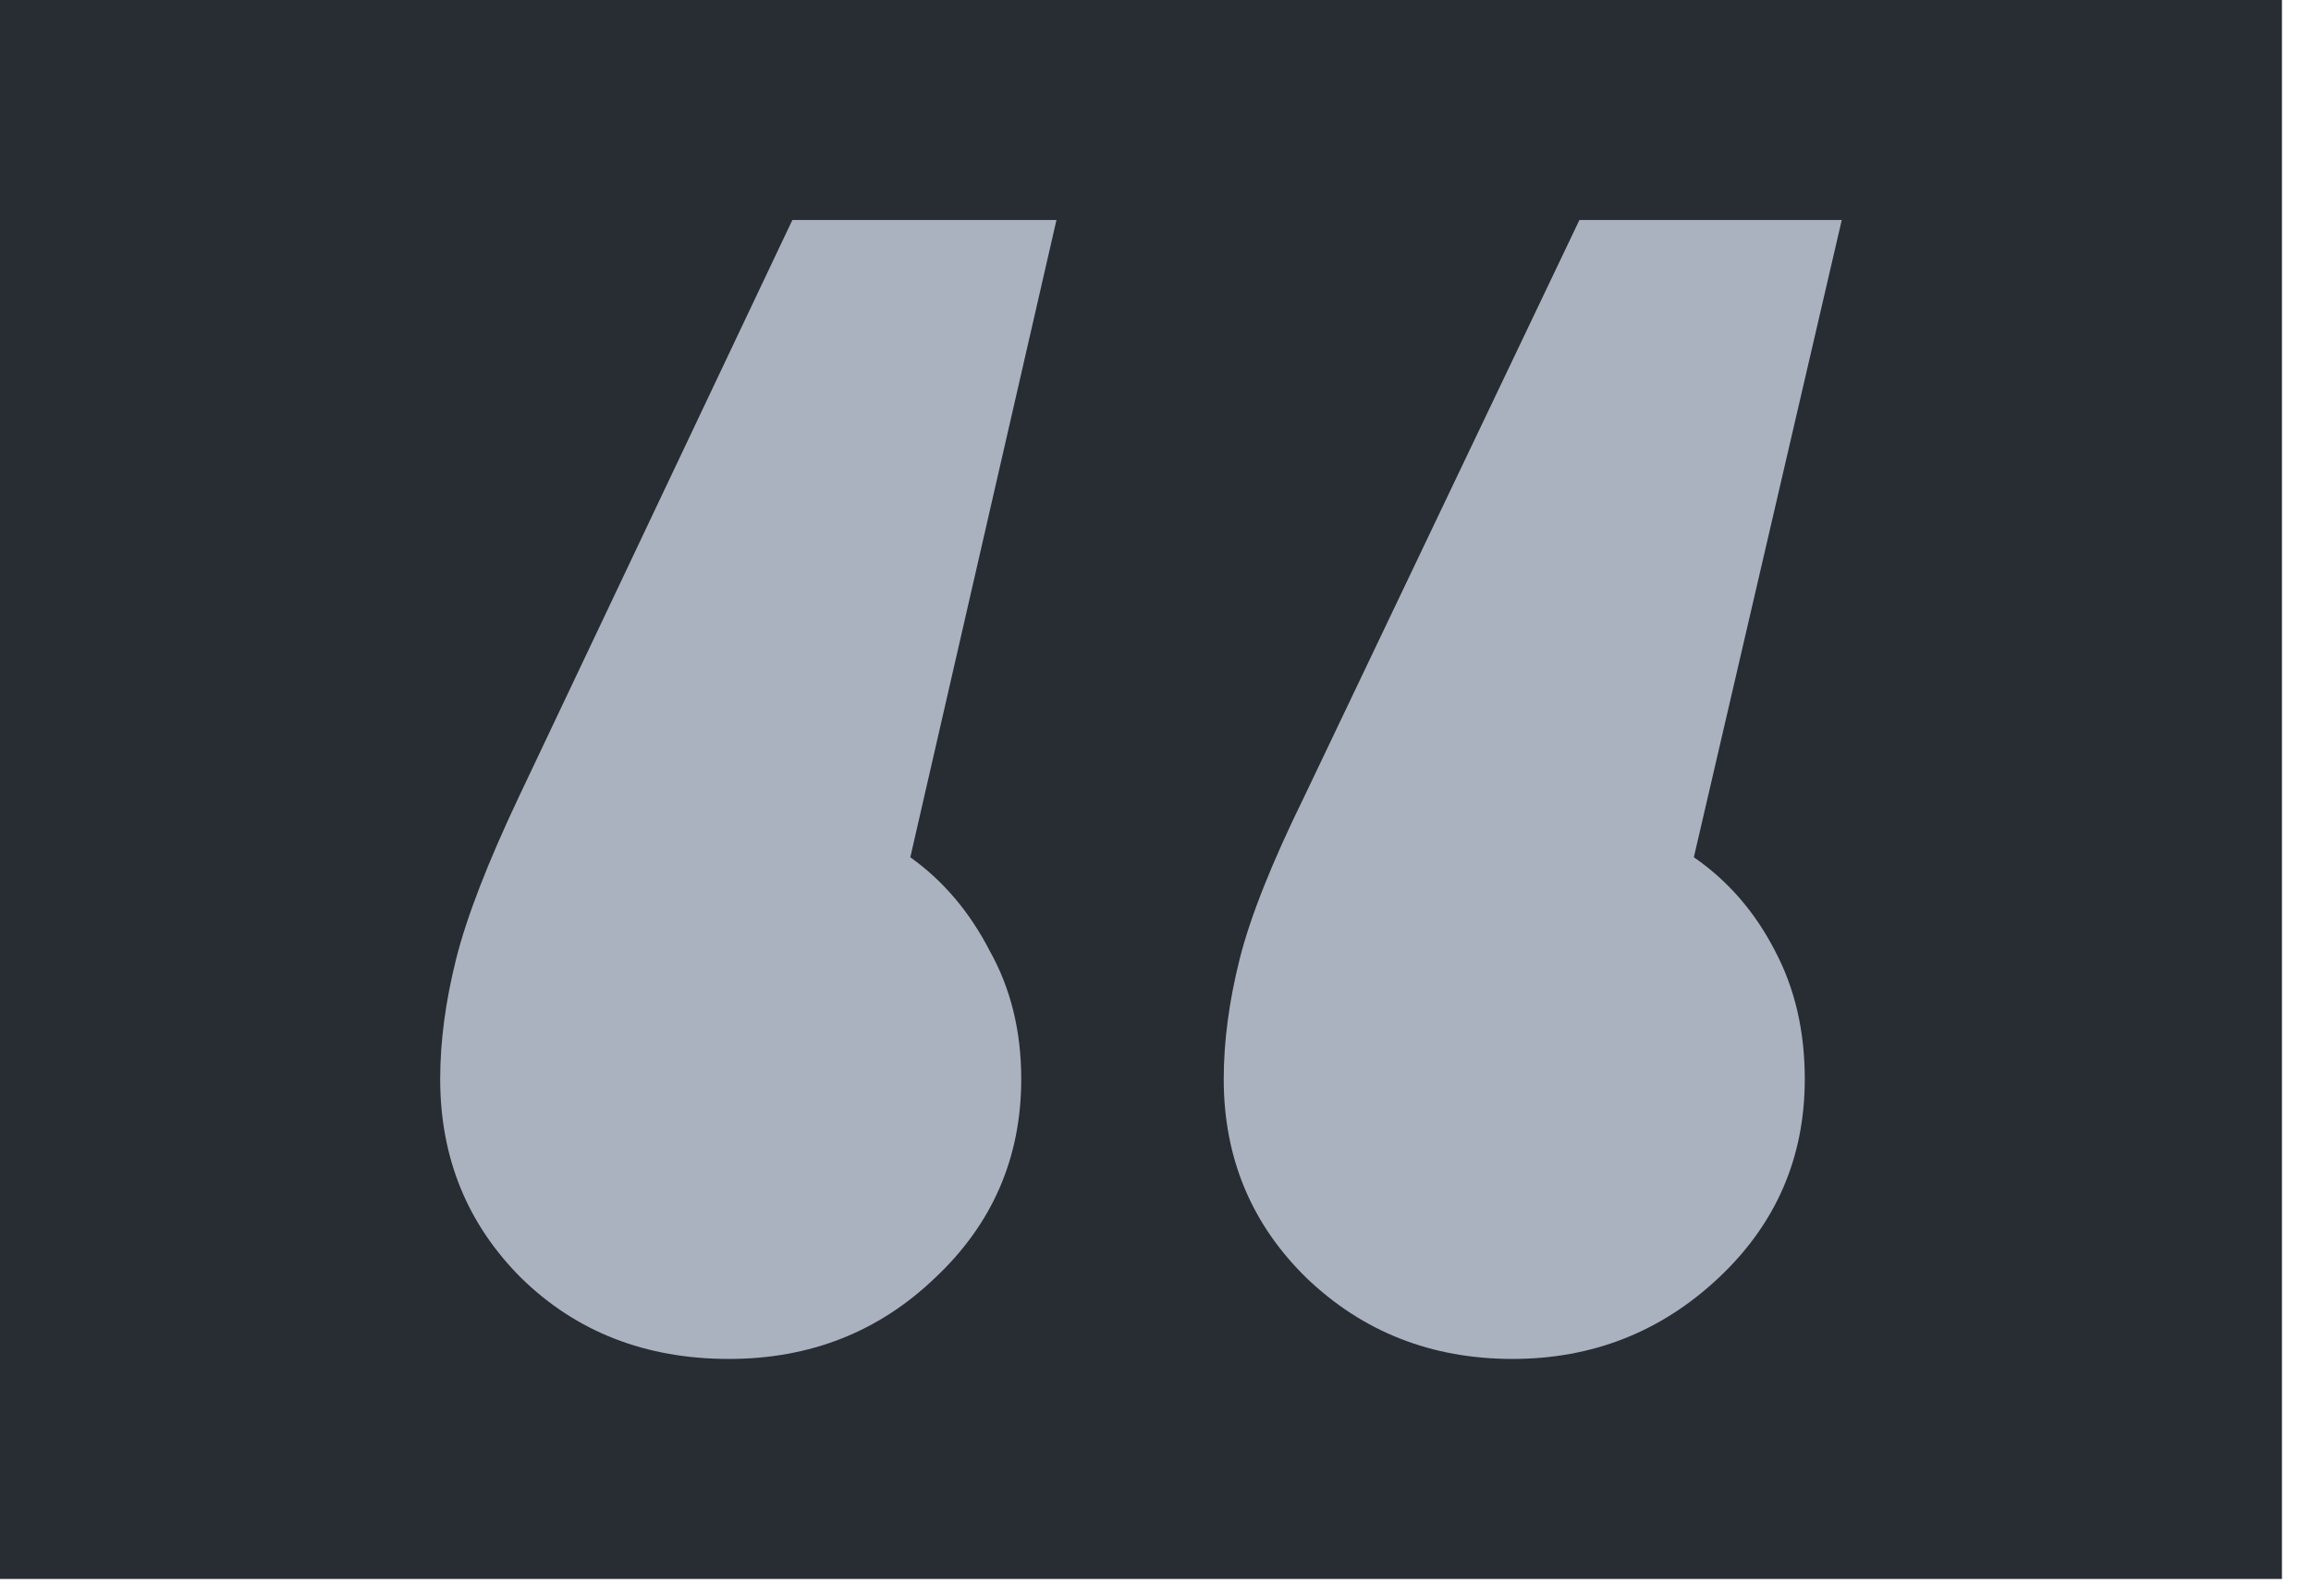
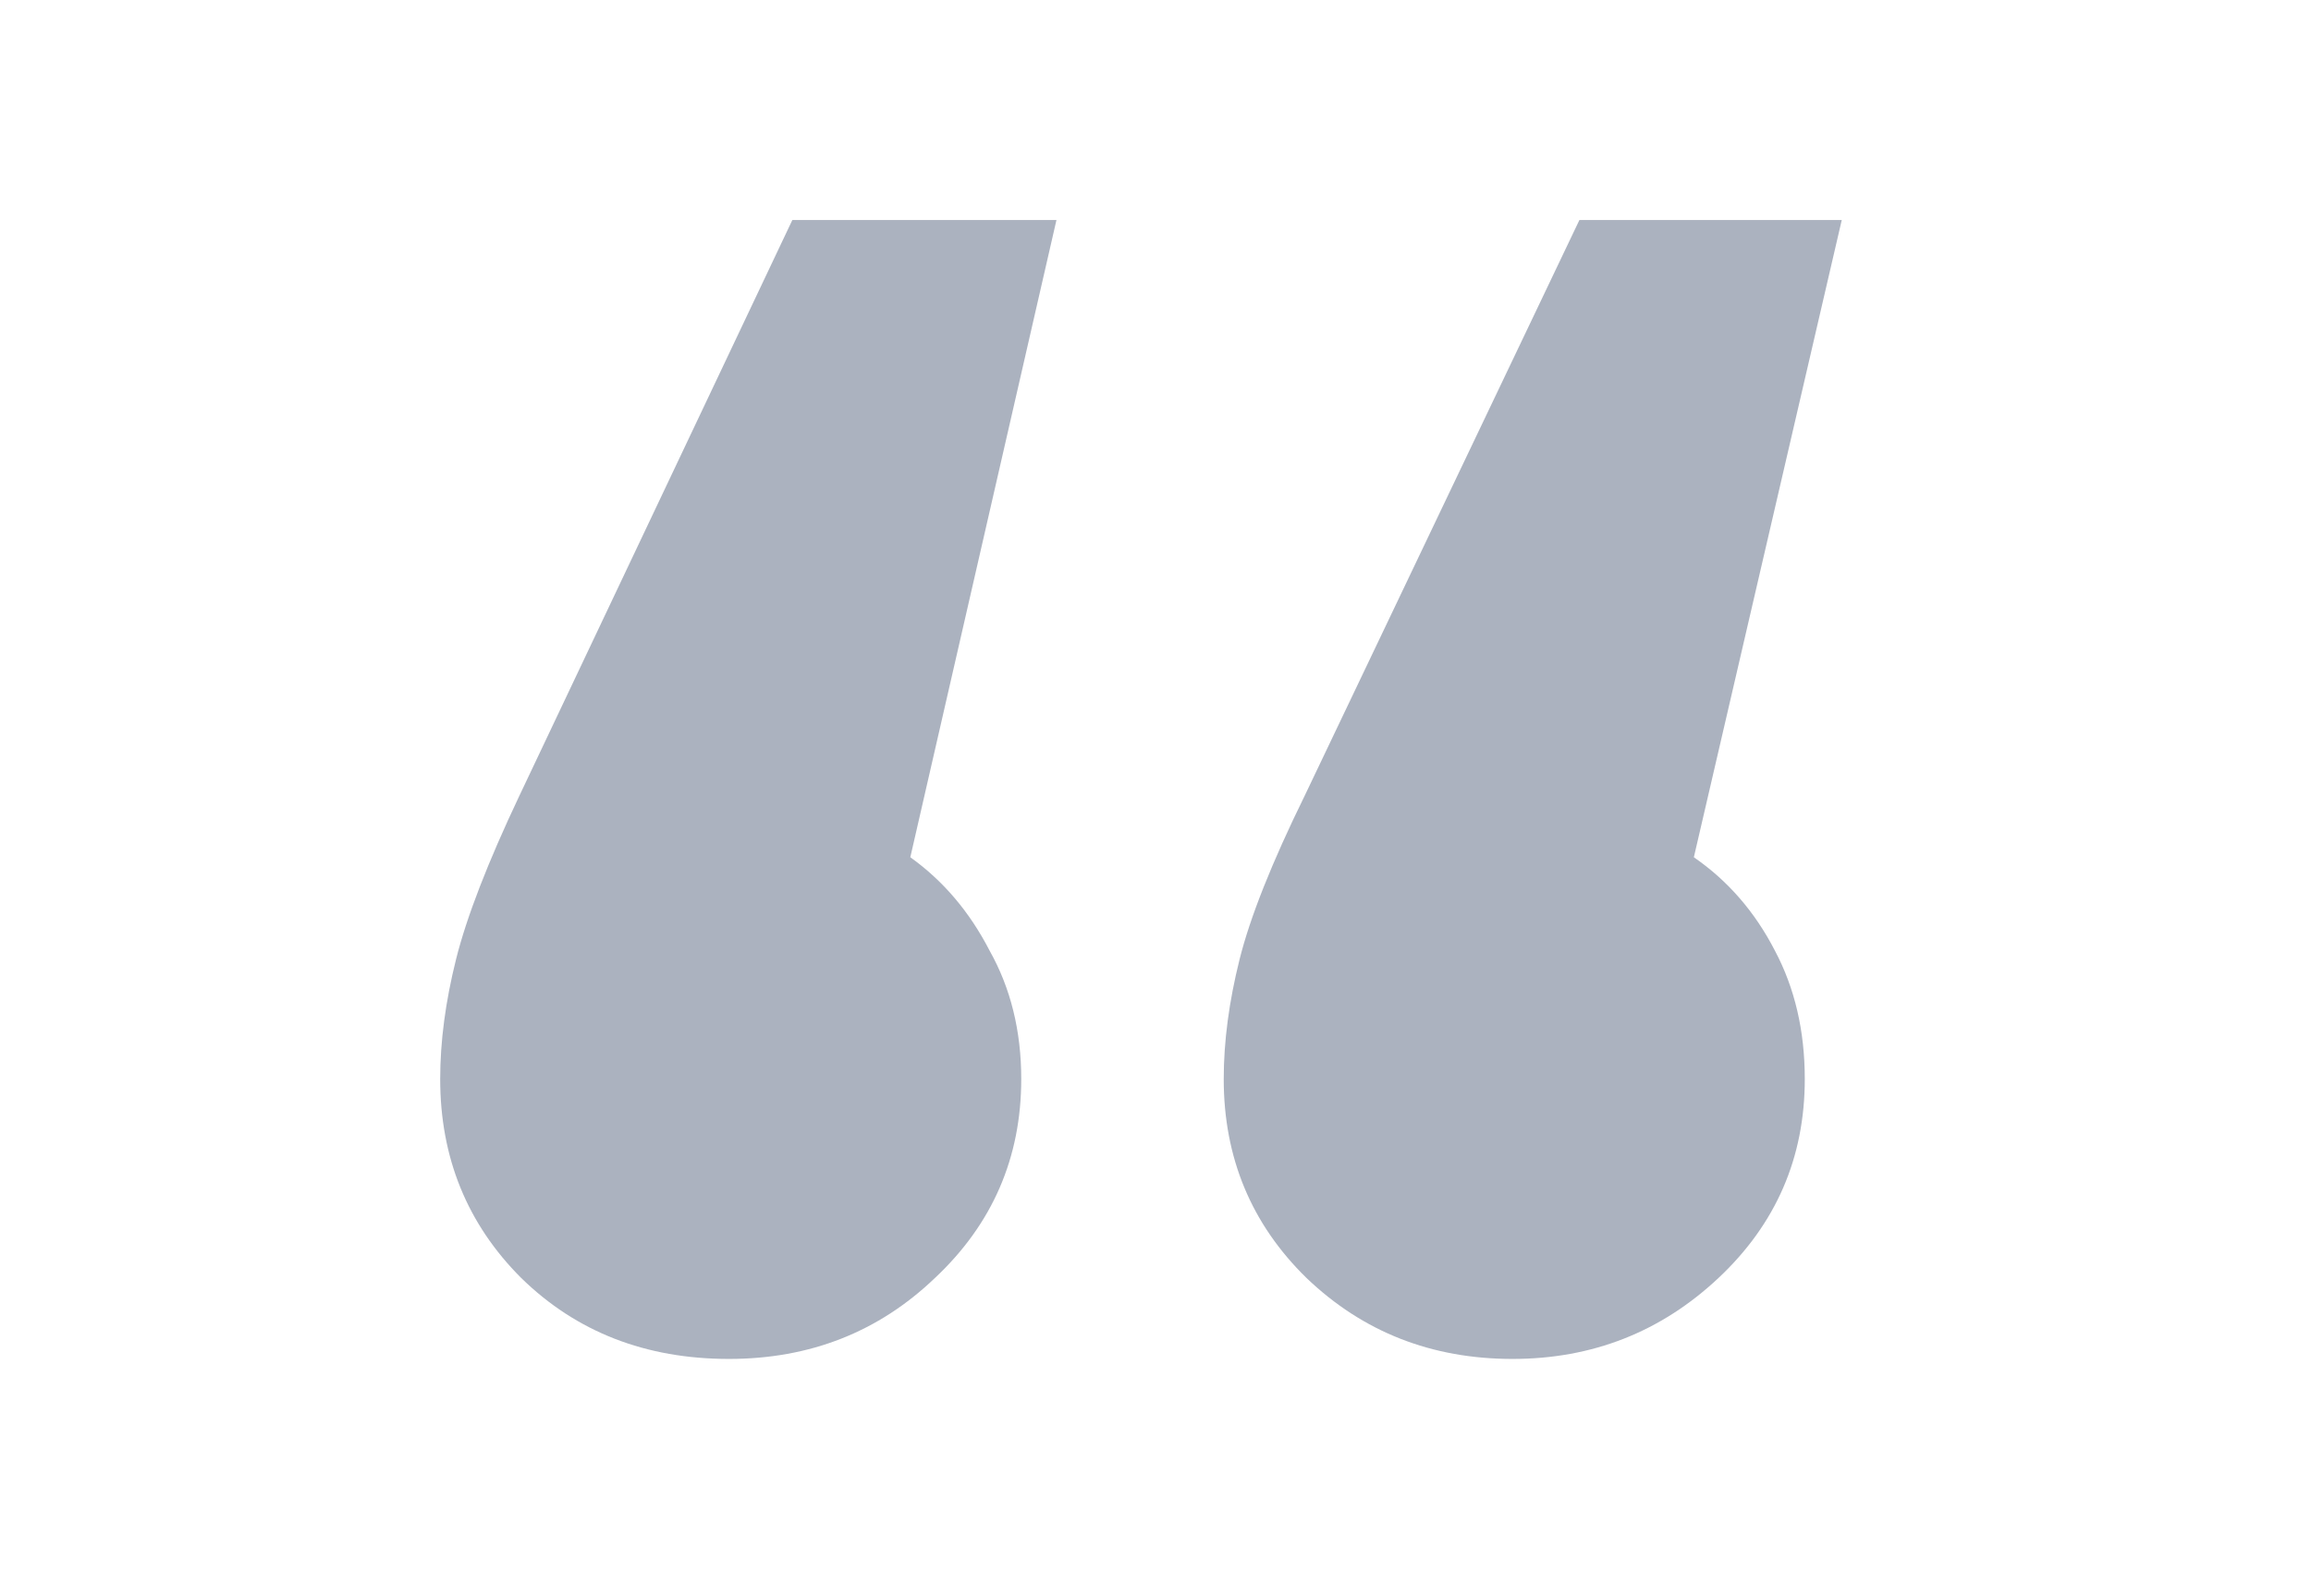
<svg xmlns="http://www.w3.org/2000/svg" width="42" height="29" viewBox="0 0 42 29" fill="none">
-   <rect width="41.472" height="28.704" fill="#282C33" />
  <path d="M18.56 19.616C18.56 21.045 18.037 22.251 16.992 23.232C15.968 24.213 14.72 24.704 13.248 24.704C11.733 24.704 10.475 24.213 9.472 23.232C8.491 22.251 8 21.045 8 19.616C8 18.933 8.096 18.208 8.288 17.44C8.48 16.672 8.864 15.68 9.44 14.464L14.4 4H19.2L16.544 15.584C17.141 16.011 17.621 16.576 17.984 17.28C18.368 17.963 18.56 18.741 18.56 19.616ZM32.8 19.616C32.8 21.045 32.277 22.251 31.232 23.232C30.187 24.213 28.939 24.704 27.488 24.704C26.016 24.704 24.768 24.213 23.744 23.232C22.741 22.251 22.24 21.045 22.24 19.616C22.24 18.933 22.336 18.208 22.528 17.44C22.72 16.672 23.115 15.68 23.712 14.464L28.704 4H33.472L30.784 15.584C31.403 16.011 31.893 16.576 32.256 17.28C32.619 17.963 32.8 18.741 32.8 19.616Z" fill="#ABB2BF" />
</svg>
